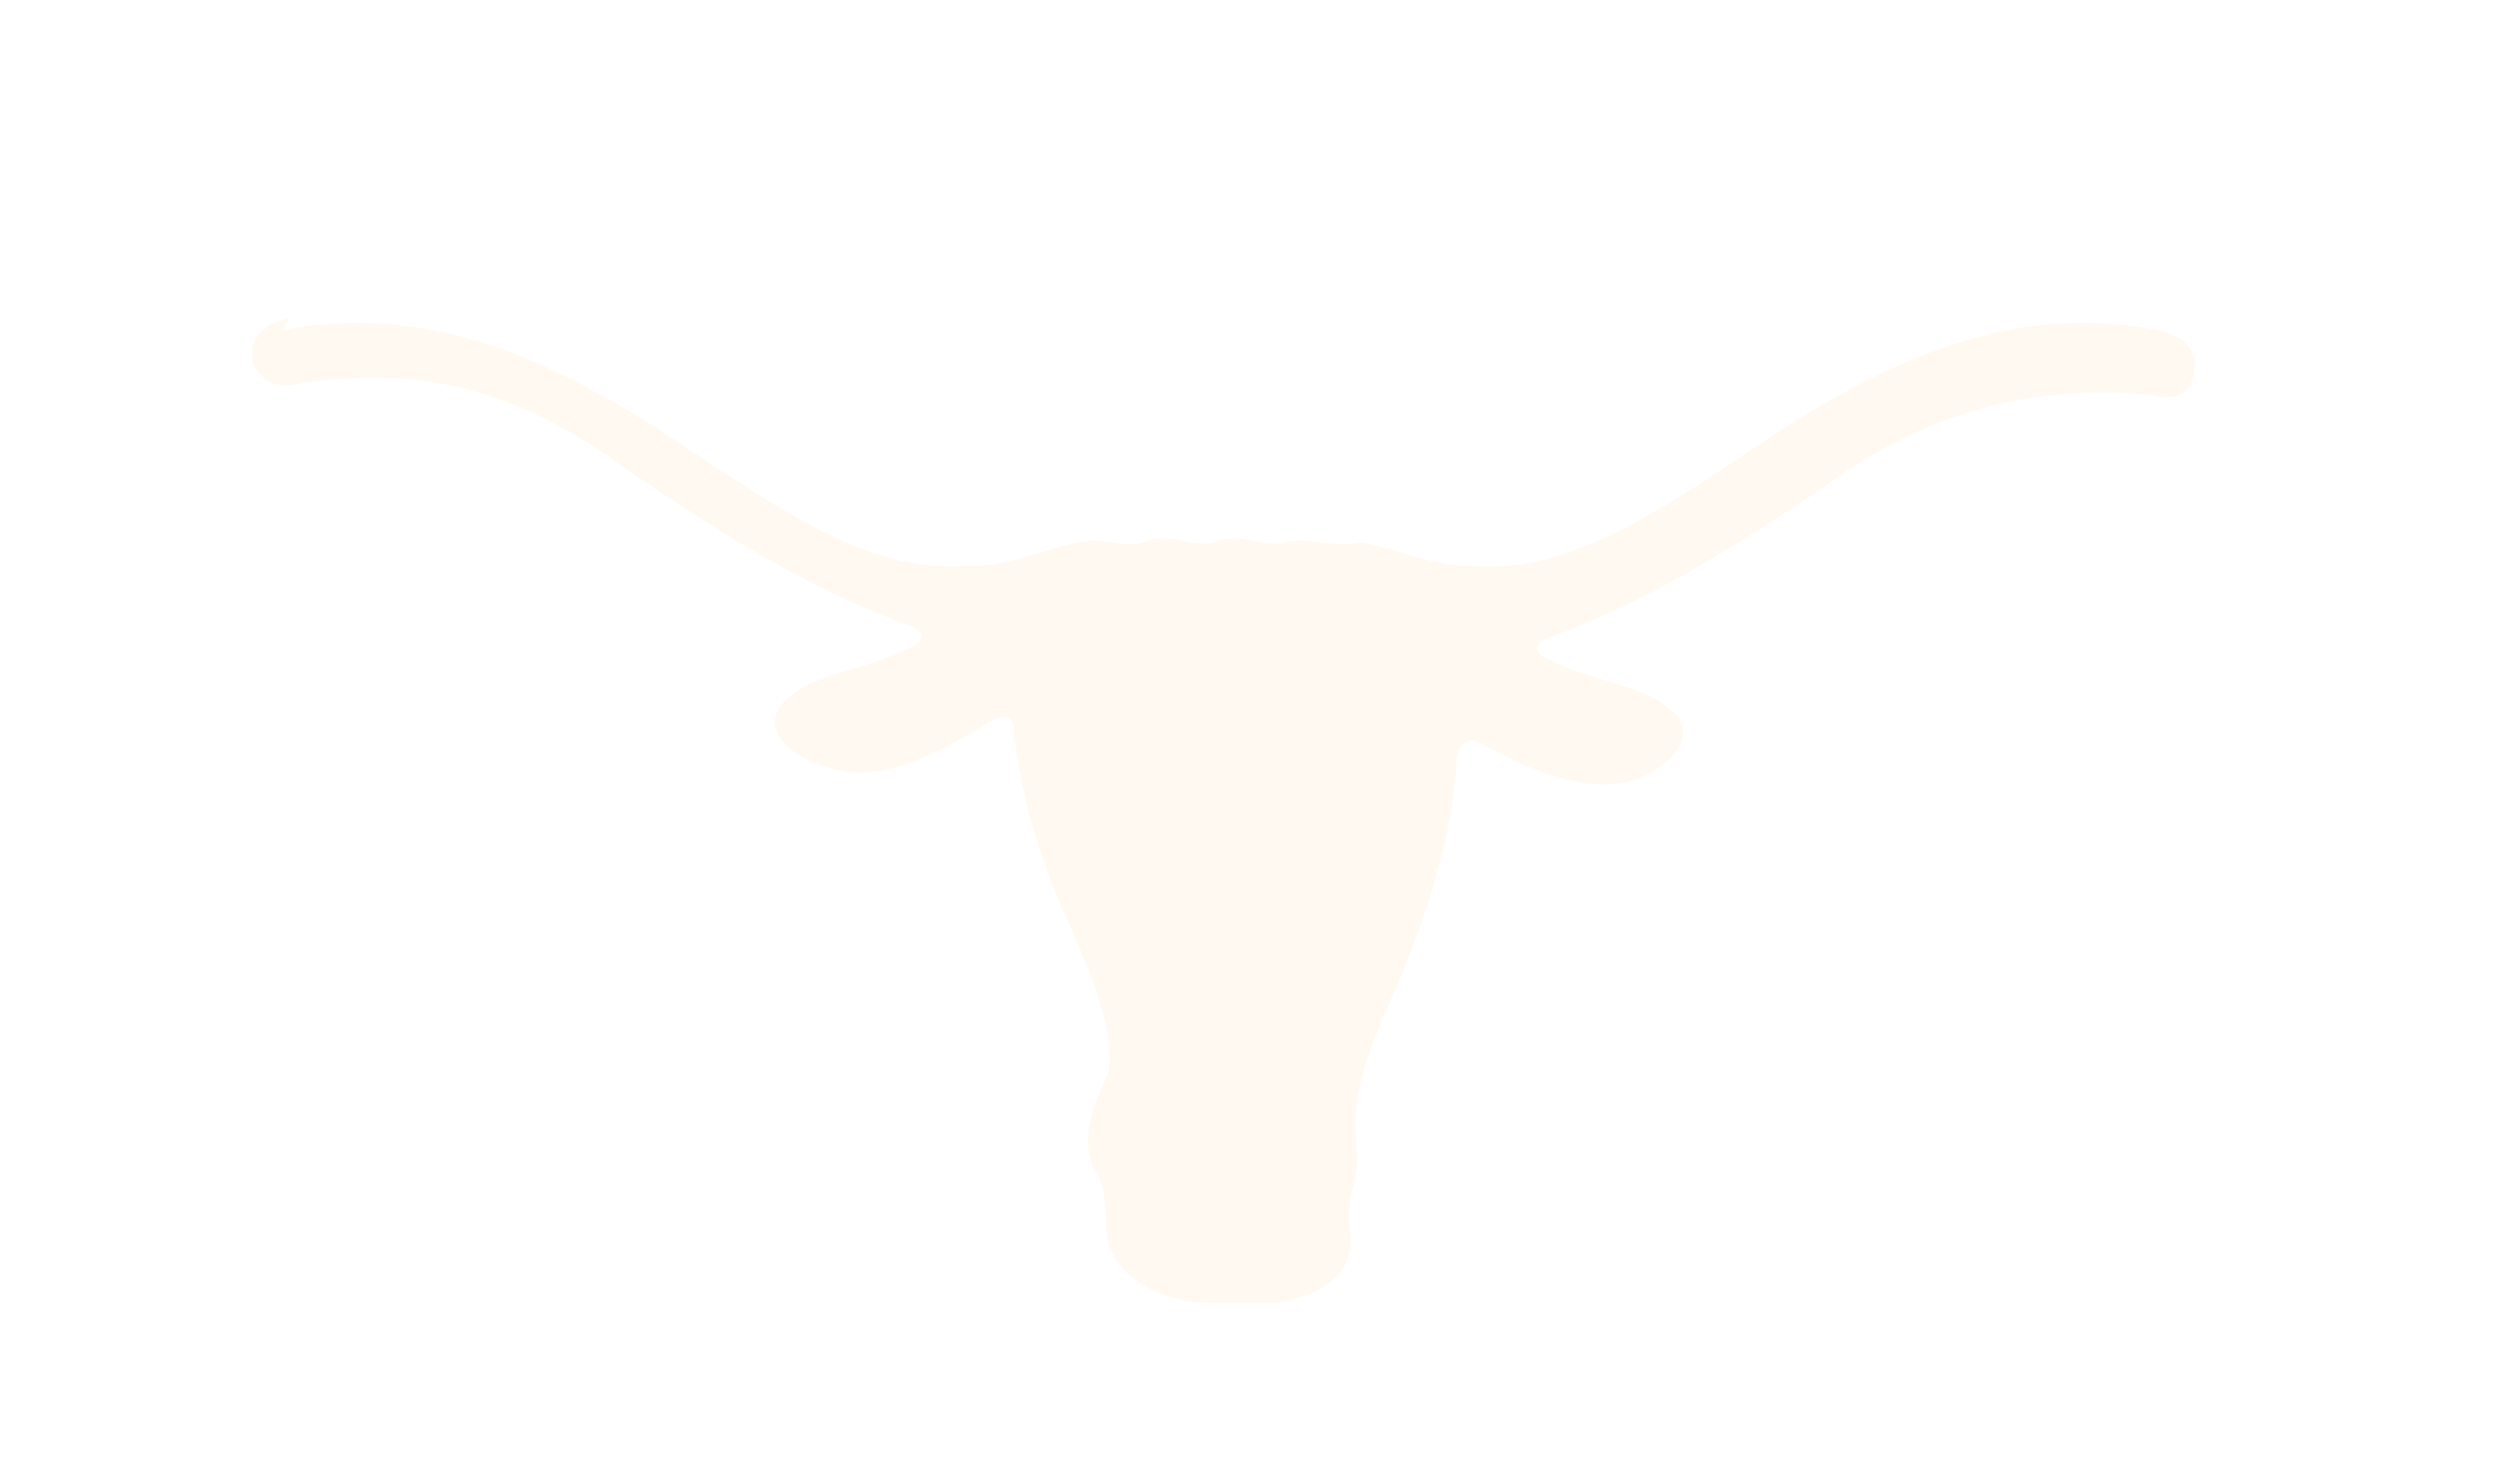
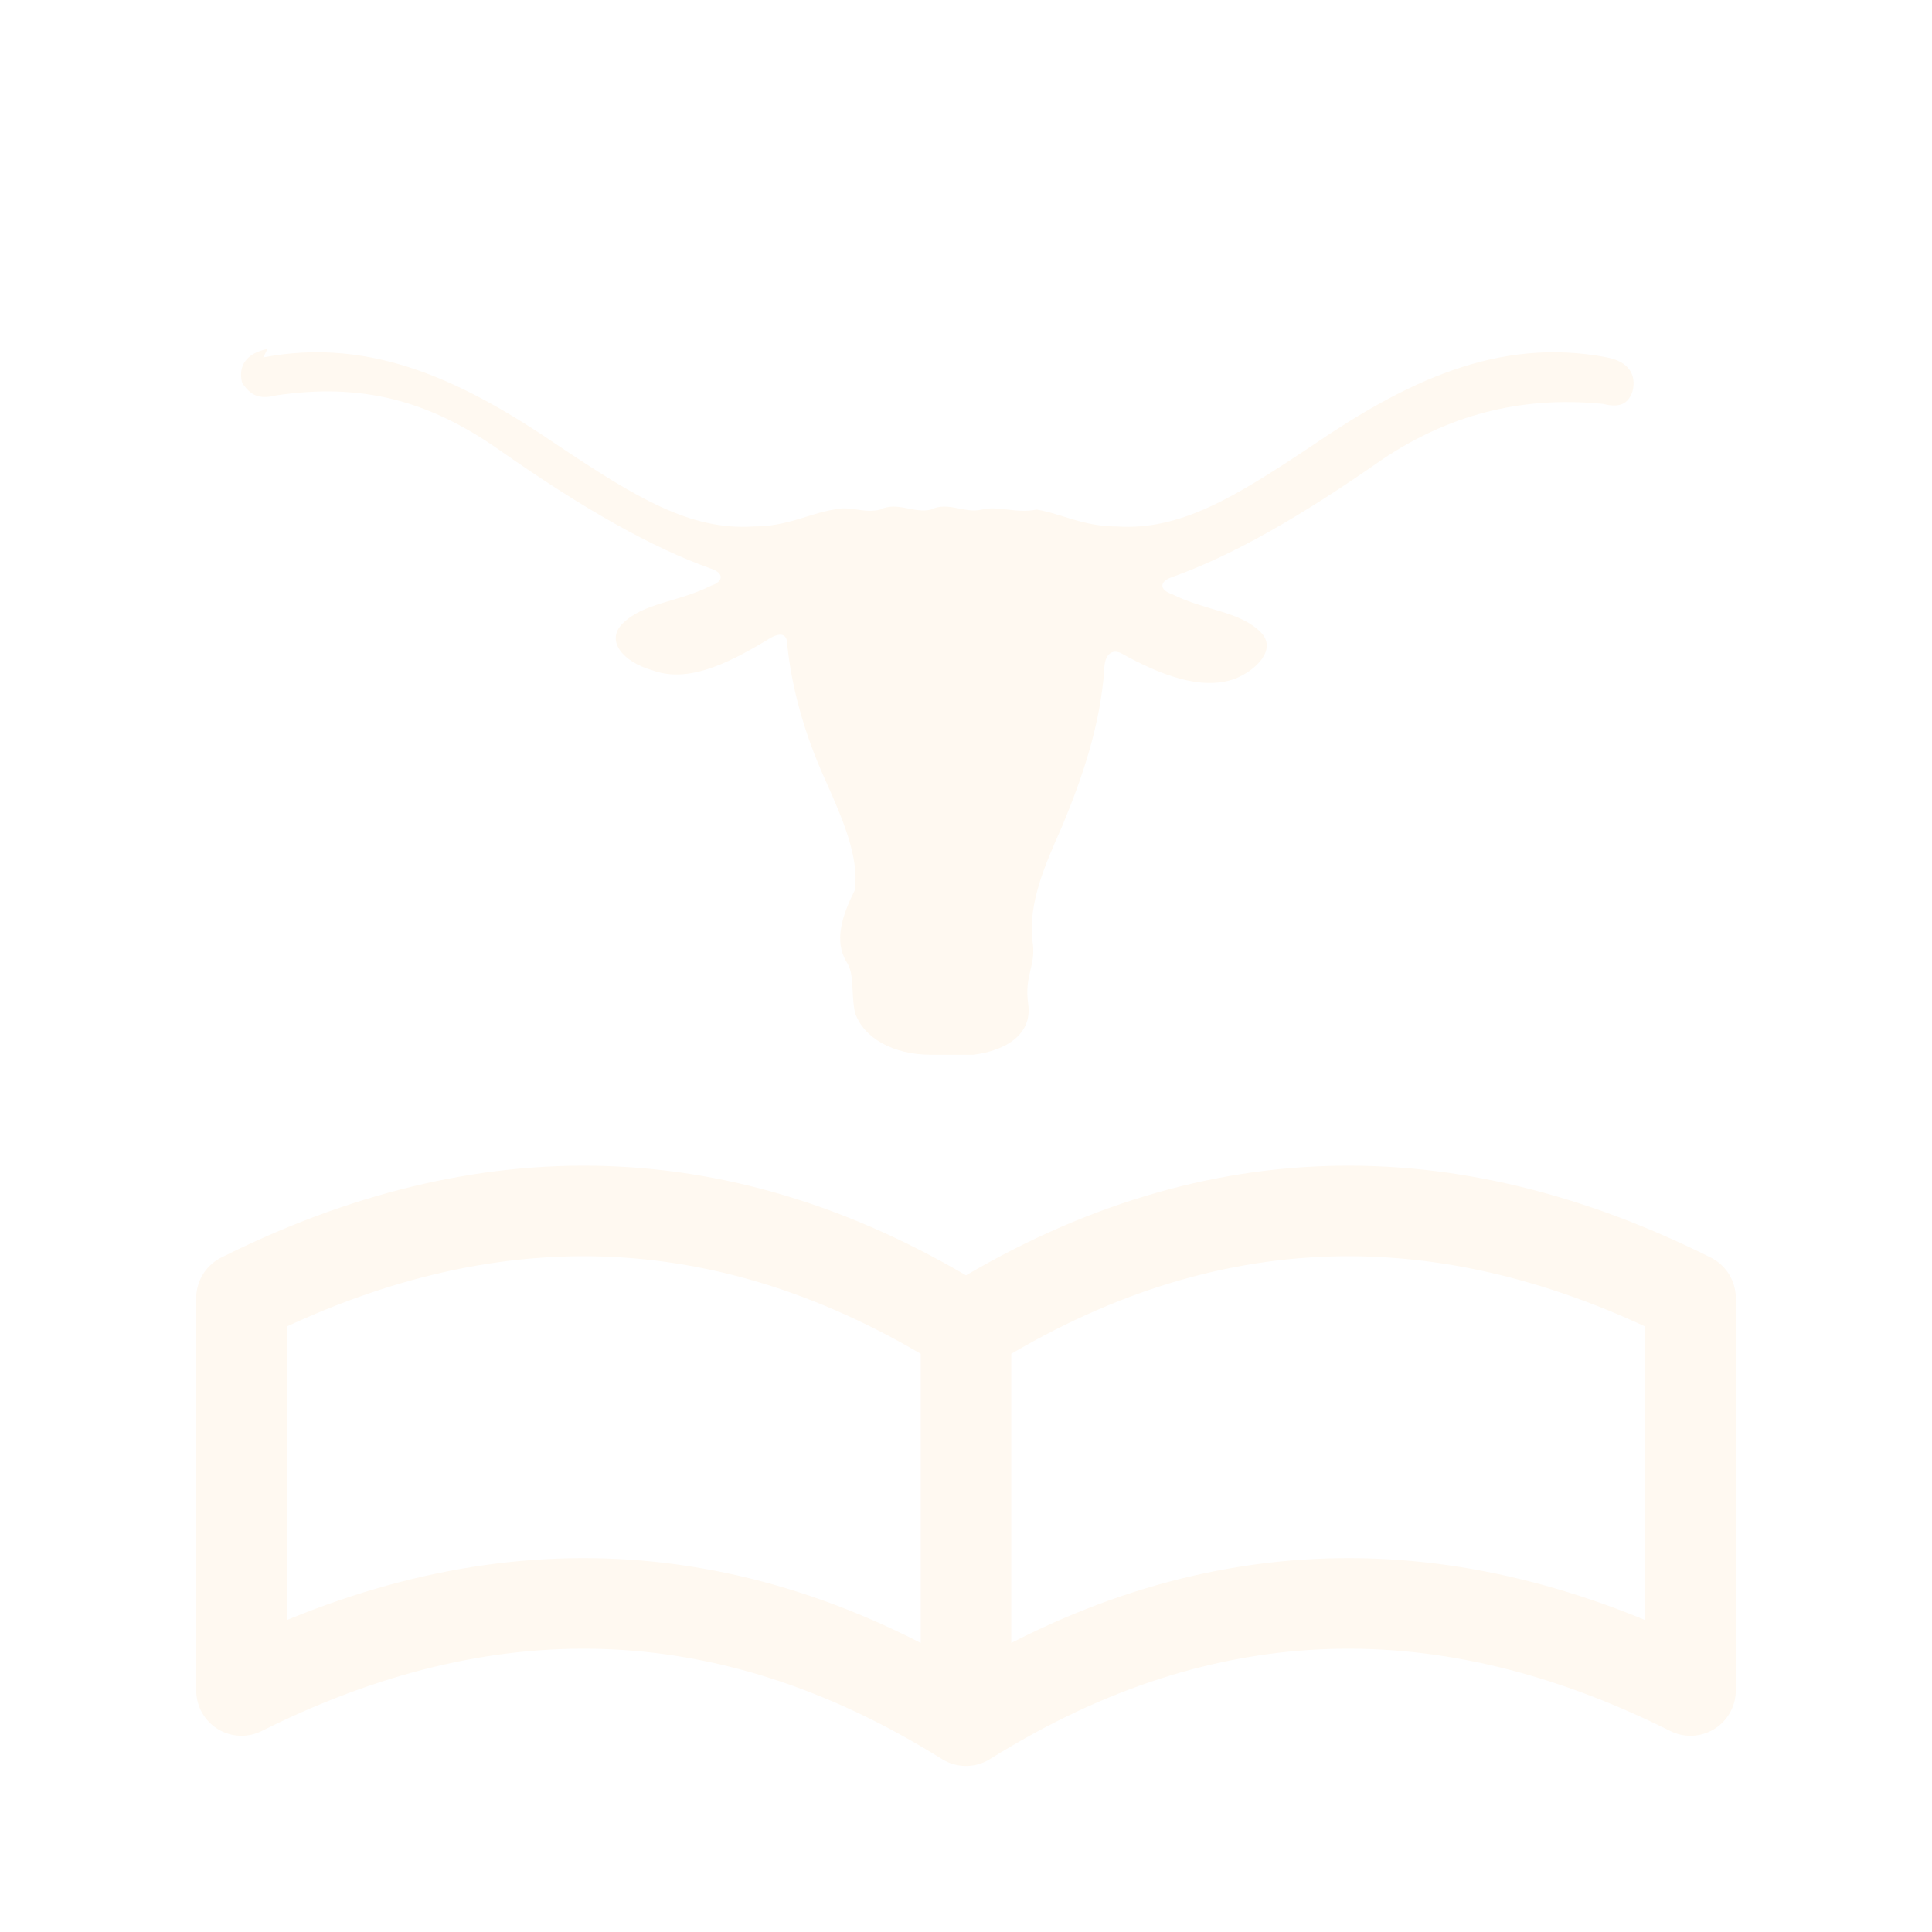
- <svg xmlns="http://www.w3.org/2000/svg" viewBox="0 0 424 248" role="img" aria-label="DigitalExams longhorn">
-   <path fill="#fff9f1" d="M48 56c26-5 48 6 70 21 18 12 31 20 46 19 8 0 13-3 19-4 4-1 7 1 11 0 4-2 8 1 12 0 4-2 8 1 12 0 4-1 8 1 13 0 6 1 11 4 19 4 15 1 28-7 46-19 22-15 44-26 70-21 5 1 7 4 6 8-1 3-3 4-7 3-20-2-37 3-52 13-20 14-36 23-50 28-3 1-3 3 0 4 8 4 16 4 21 9 4 4-1 9-6 11-8 3-18-1-27-6-2-1-4 0-4 4-1 13-5 25-10 37-4 9-8 18-7 27 1 6-2 8-1 15 1 7-5 11-13 12h-10c-9 0-16-4-18-10-1-5 0-9-2-12-3-5-1-11 2-17 1-8-3-17-7-26-5-11-8-22-9-32 0-3-2-3-5-1-10 6-19 10-27 7-7-2-11-7-7-11 5-5 13-5 21-9 3-1 3-3 0-4-14-5-30-14-50-28-17-12-33-16-53-13-4 1-6 0-8-3-1-4 1-7 6-8Z" />
+ <svg xmlns="http://www.w3.org/2000/svg" viewBox="0 0 64 64" role="img" aria-label="UTExamPrep longhorn and open book">
+   <path fill="#fff9f1" transform="translate(2 4) scale(.14)" d="M48 56c26-5 48 6 70 21 18 12 31 20 46 19 8 0 13-3 19-4 4-1 7 1 11 0 4-2 8 1 12 0 4-2 8 1 12 0 4-1 8 1 13 0 6 1 11 4 19 4 15 1 28-7 46-19 22-15 44-26 70-21 5 1 7 4 6 8-1 3-3 4-7 3-20-2-37 3-52 13-20 14-36 23-50 28-3 1-3 3 0 4 8 4 16 4 21 9 4 4-1 9-6 11-8 3-18-1-27-6-2-1-4 0-4 4-1 13-5 25-10 37-4 9-8 18-7 27 1 6-2 8-1 15 1 7-5 11-13 12h-10c-9 0-16-4-18-10-1-5 0-9-2-12-3-5-1-11 2-17 1-8-3-17-7-26-5-11-8-22-9-32 0-3-2-3-5-1-10 6-19 10-27 7-7-2-11-7-7-11 5-5 13-5 21-9 3-1 3-3 0-4-14-5-30-14-50-28-17-12-33-16-53-13-4 1-6 0-8-3-1-4 1-7 6-8Z" />
+   <path fill="none" stroke="#fff9f1" stroke-linecap="round" stroke-linejoin="round" stroke-width="3" d="M8 43c8-4 16-4 24 1v13c-8-5-16-5-24-1V43Zm48 0c-8-4-16-4-24 1v13c8-5 16-5 24-1V43Z" />
</svg>
